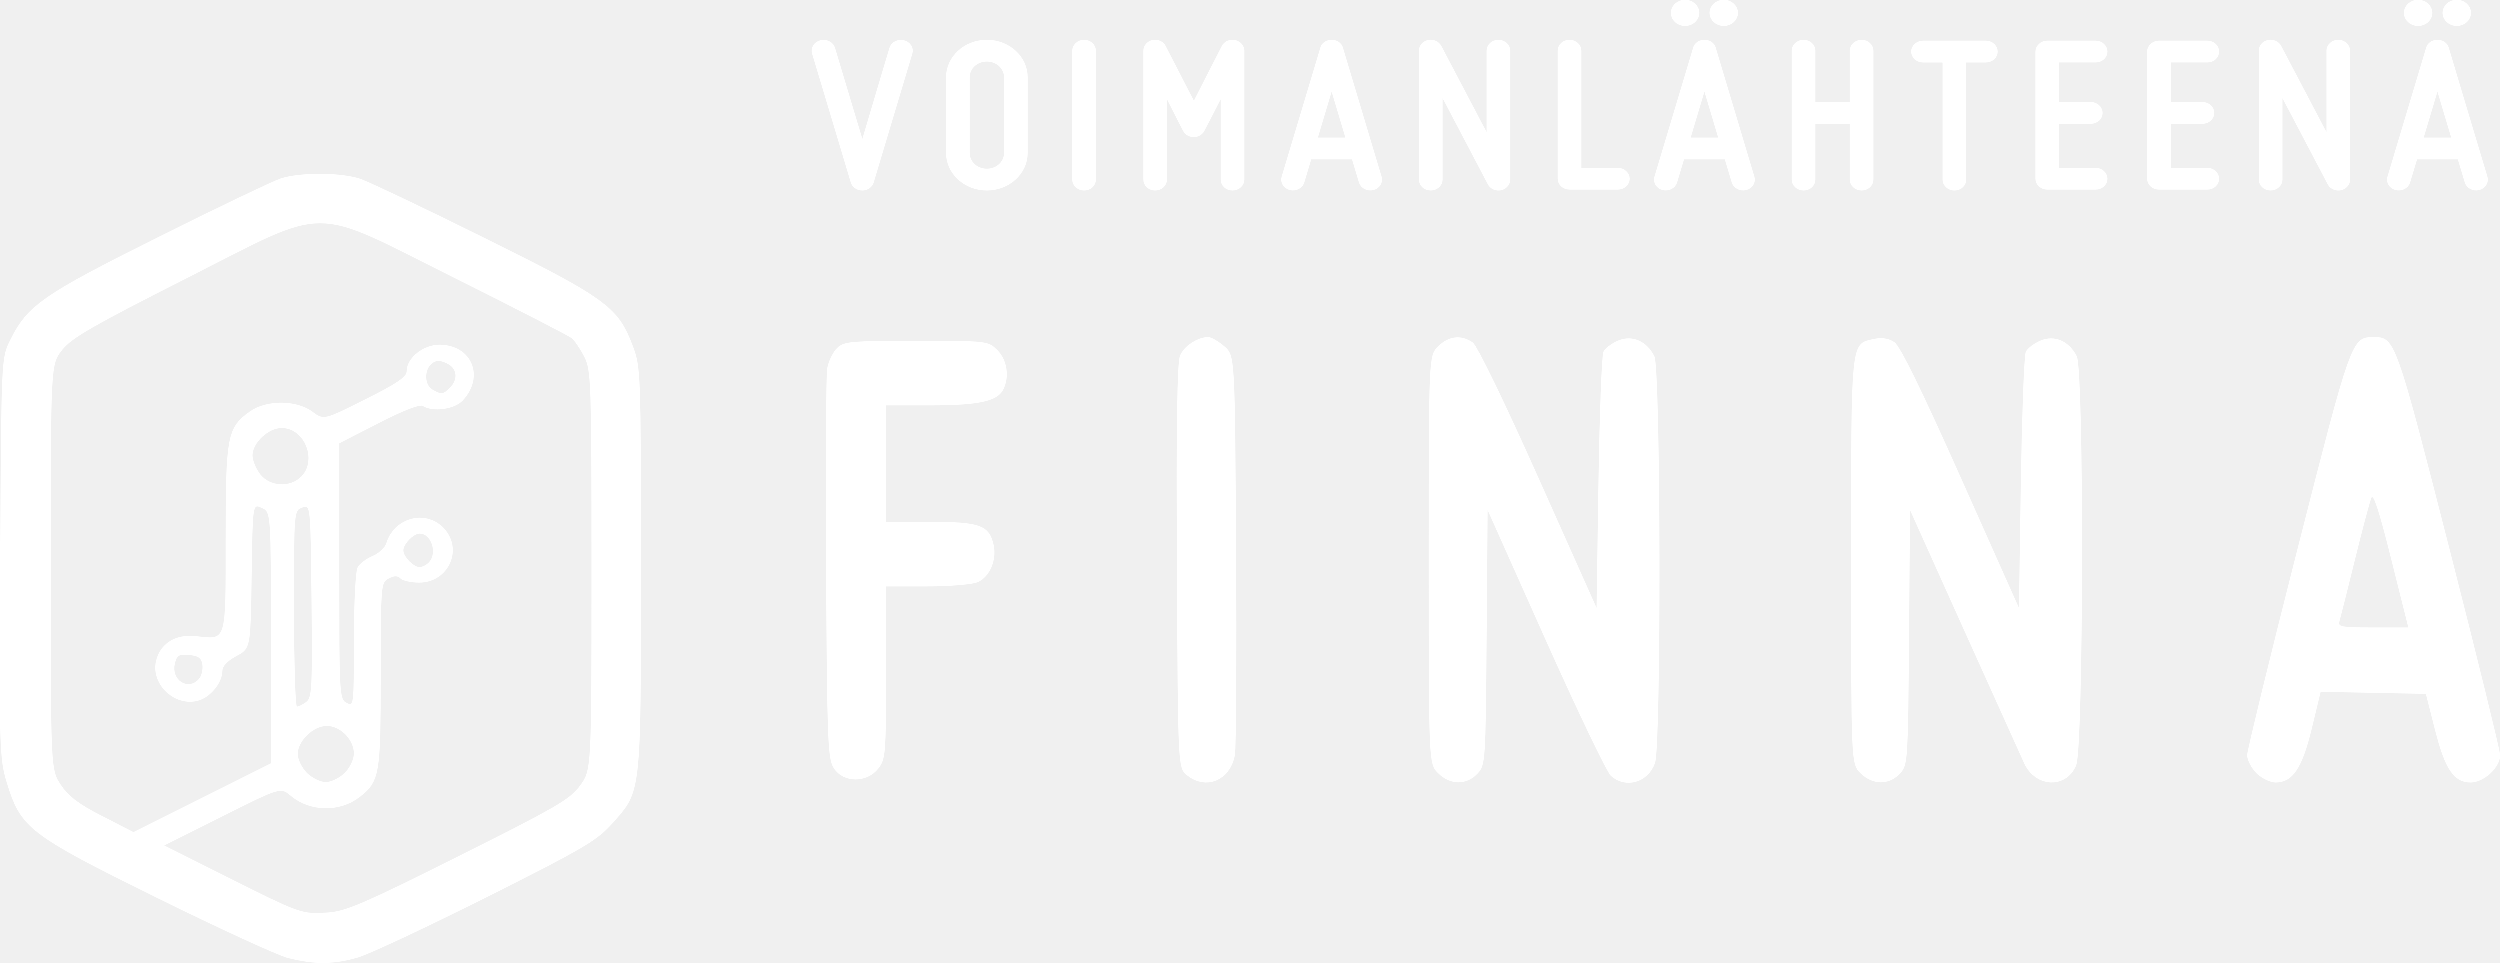
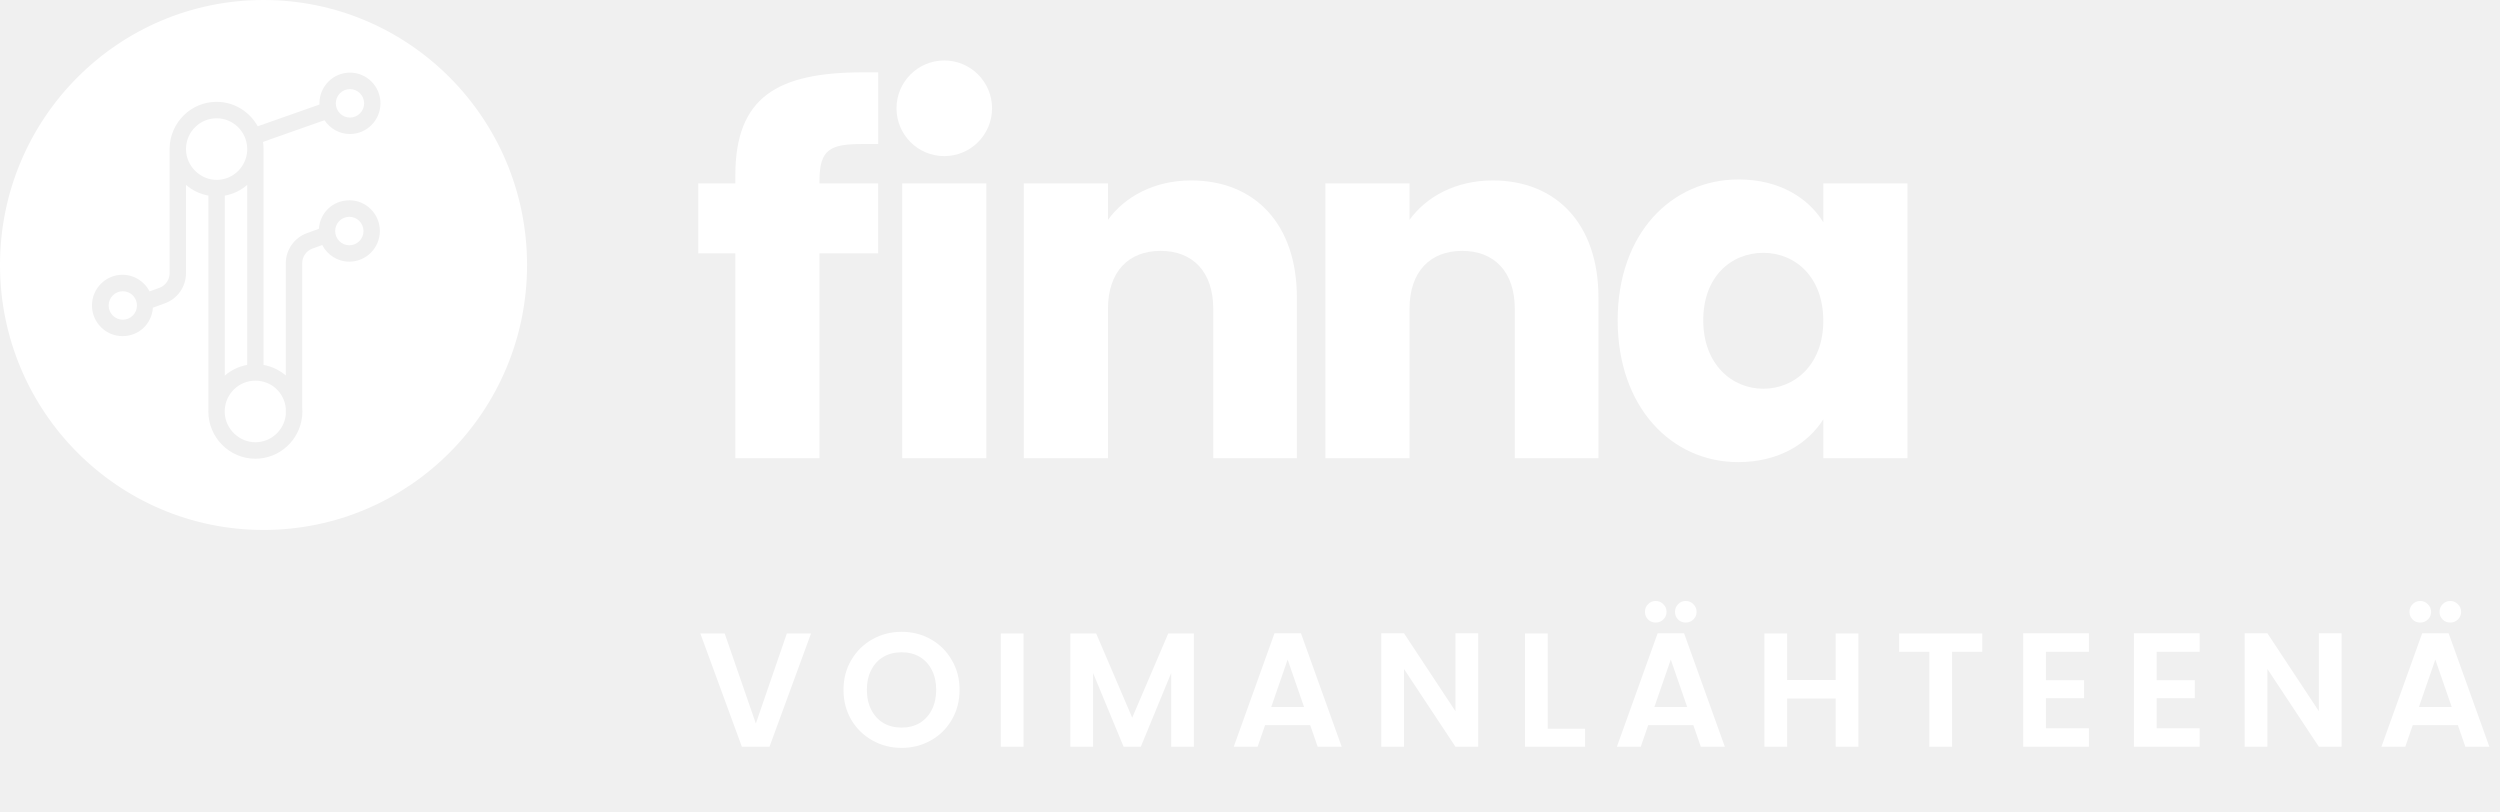
- <svg xmlns="http://www.w3.org/2000/svg" width="112.25mm" height="43.225mm" version="1.1" viewBox="0 0 112.25 43.225" xml:space="preserve" id="svg2">
-   <defs id="defs2">
-     <filter style="color-interpolation-filters:sRGB;" id="filter3" x="0" y="0" width="1" height="1">
-       <feColorMatrix type="hueRotate" values="180" result="color1" id="feColorMatrix2" />
-       <feColorMatrix values="-1 0 0 0 1 0 -1 0 0 1 0 0 -1 0 1 -0.21 -0.72 -0.07 2 0 " result="color2" id="feColorMatrix3" />
-     </filter>
-   </defs>
-   <g transform="matrix(.26458 0 0 .26458 -21.708 50.808)" id="g2" style="filter:url(#filter3)">
-     <path d="m130.94-29.482c-1.76-0.448-11.745-5.033-22.188-10.188-21.745-10.735-23.173-11.831-25.527-19.581-1.232-4.056-1.28-5.715-1.106-38.134 0.182-33.893 0.182-33.893 1.688-36.924 2.929-5.894 5.424-7.63 25.04-17.429 10.039-5.015 19.406-9.5 20.814-9.967 3.231-1.071 10.156-1.055 13.467 0.031 1.393 0.457 10.885 4.97 21.093 10.028 20.692 10.254 22.709 11.722 25.181 18.329 1.349 3.605 1.379 4.436 1.379 37.788 0 38.598 0.102 37.703-4.93 43.299-2.573 2.862-4.911 4.229-21.221 12.413-10.081 5.058-19.894 9.661-21.805 10.227-4.068 1.206-7.447 1.236-11.884 0.107zm28.973-17.243c16.71-8.359 18.904-9.636 20.623-12.01 1.924-2.656 1.924-2.656 1.924-36.505 0-32.158-0.062-33.97-1.233-36.267-0.678-1.329-1.63-2.747-2.115-3.149-0.485-0.403-9.362-4.965-19.727-10.139-25.103-12.531-21.019-12.542-46.024 0.124-15.661 7.933-19.188 9.97-20.8 12.012-1.941 2.459-1.941 2.459-1.941 36.847 0 34.387 0 34.387 1.717 36.981 1.298 1.961 3.016 3.259 7.04 5.318l5.323 2.724 23.36-11.697v-21.334c0-21.334 0-21.334-1.586-22.057-1.586-0.723-1.586-0.723-1.76 11.577-0.174 12.299-0.174 12.299-2.572 13.58-1.56 0.833-2.399 1.734-2.4 2.578-2e-3 1.812-1.746 4.107-3.679 4.842-3.938 1.497-8.42-2.378-7.515-6.498 0.653-2.971 3.272-4.628 6.708-4.245 5.311 0.593 5.124 1.199 5.124-16.602 0-17.422 0.262-18.804 4.079-21.527 2.789-1.99 7.869-1.978 10.576 0.024 1.962 1.451 1.962 1.451 9.014-2.085 5.51-2.763 7.051-3.821 7.051-4.84 0-2.21 2.818-4.448 5.571-4.425 5.429 0.045 7.627 5.395 3.87 9.42-1.381 1.479-5.054 1.97-6.739 0.902-0.511-0.324-3.331 0.77-7.52 2.92l-6.702 3.438v21.708c0 21.053 0.039 21.728 1.28 22.393 1.258 0.673 1.28 0.487 1.28-10.58 0-6.196 0.277-11.782 0.616-12.415s1.481-1.509 2.539-1.947c1.058-0.438 2.11-1.414 2.338-2.168 1.298-4.292 6.507-5.75 9.577-2.68 3.52 3.52 1.013 9.309-4.032 9.309-1.354 0-2.776-0.315-3.16-0.699-0.506-0.506-1.073-0.499-2.048 0.022-1.315 0.704-1.349 1.11-1.349 16.411 0 16.952-0.18 18.004-3.537 20.645-3.322 2.613-8.428 2.539-11.645-0.168-1.78-1.498-1.78-1.498-11.691 3.466l-9.911 4.964 10.552 5.291c12.693 6.365 12.832 6.414 17.289 6.125 3.048-0.198 6.12-1.522 22.236-9.583zm-19.344-14.124c0.901-0.901 1.571-2.316 1.571-3.319 0-2.35-2.316-4.71-4.621-4.71-2.314 0-4.979 2.569-4.979 4.8 0 0.912 0.707 2.365 1.571 3.229s2.317 1.571 3.229 1.571 2.365-0.707 3.229-1.571zm-6.54-12.029c0.99-0.724 1.077-2.35 0.922-17.194-0.171-16.394-0.171-16.394-1.611-15.861-1.44 0.533-1.44 0.533-1.44 17.194 0 9.163 0.233 16.661 0.518 16.661 0.285 0 1.01-0.36 1.611-0.8zm-18.158-3.965c0.422-0.509 0.673-1.589 0.558-2.4-0.161-1.139-0.679-1.521-2.267-1.674-1.753-0.169-2.119 0.045-2.471 1.448-0.724 2.886 2.358 4.822 4.18 2.626zm38.941-19.683c1.565-1.565 0.498-4.992-1.554-4.992-1.052 0-2.798 1.797-2.798 2.88s1.745 2.88 2.798 2.88c0.432 0 1.132-0.346 1.554-0.768zm-21.632-14.592c2.808-2.808 0.595-8.32-3.341-8.32-2.265 0-4.979 2.554-4.979 4.685 0 0.849 0.597 2.302 1.326 3.229 1.662 2.113 5.088 2.312 6.994 0.406zm25.234-15.086c1.491-1.491 1.231-3.399-0.575-4.222-1.209-0.551-1.811-0.529-2.56 0.092-1.321 1.096-1.24 3.64 0.141 4.444 1.518 0.884 1.829 0.851 2.994-0.314zm125.08 65.703c-1.511-1.223-1.511-1.223-1.688-35.347-0.122-23.62 0.039-34.644 0.523-35.814 0.68-1.641 2.952-3.136 4.768-3.136 0.492 0 1.702 0.695 2.69 1.544 1.796 1.544 1.796 1.544 1.987 34.4 0.105 18.071 0.017 33.808-0.196 34.972-0.779 4.256-4.884 5.972-8.085 3.381zm42.62-0.348c-1.571-1.571-1.571-1.571-1.571-36.189 0-34.618 0-34.618 1.571-36.189 1.766-1.766 3.915-2.011 5.837-0.666 0.763 0.535 5.343 9.97 11.182 23.04l9.89 22.135 0.32-21.28c0.176-11.704 0.557-21.758 0.846-22.342s1.409-1.427 2.488-1.874c2.358-0.977 4.793 0.078 6.088 2.635 1.075 2.123 1.177 65.96 0.111 69.019-1.149 3.295-4.944 4.397-7.443 2.162-0.689-0.616-5.689-11.046-11.111-23.178l-9.858-22.058-0.169 21.706c-0.165 21.248-0.198 21.737-1.552 23.178-1.836 1.954-4.617 1.913-6.629-0.099zm71.68 0c-1.571-1.571-1.571-1.571-1.571-36.018 0-37.854-0.114-36.743 3.867-37.617 1.276-0.28 2.444-0.1 3.396 0.523 0.997 0.653 4.543 7.882 11.334 23.102l9.884 22.151 0.32-21.285c0.176-11.707 0.557-21.763 0.846-22.347s1.409-1.427 2.488-1.874c2.358-0.977 4.793 0.078 6.088 2.635 1.254 2.478 1.163 66.399-0.099 69.418-1.666 3.986-6.844 3.79-8.753-0.332-0.567-1.224-5.175-11.433-10.24-22.687l-9.209-20.461-0.169 21.709c-0.165 21.251-0.198 21.74-1.552 23.181-1.836 1.954-4.617 1.913-6.629-0.099zm67.2 0c-0.864-0.864-1.568-2.232-1.565-3.04 3e-3 -0.808 3.853-16.57 8.556-35.027 9.079-35.636 9.167-35.882 12.878-35.882 3.61 0 3.724 0.318 12.815 35.84 4.73 18.48 8.605 34.261 8.612 35.069 0.018 2.061-2.729 4.611-4.967 4.611-2.835 0-4.324-2.212-6.033-8.96l-1.54-6.08-17.908-0.354-1.498 6.214c-1.632 6.77-3.239 9.18-6.122 9.18-0.912 0-2.365-0.707-3.229-1.571zm22.881-36.314c-2.1-8.394-3.058-11.297-3.43-10.4-0.284 0.685-1.542 5.421-2.797 10.525-1.255 5.104-2.432 9.784-2.616 10.4-0.302 1.011 0.252 1.12 5.712 1.12h6.046zm-264.28 35.514c-1.041-1.589-1.15-4.366-1.324-33.76-0.104-17.616-0.016-32.981 0.196-34.145 0.212-1.164 0.945-2.676 1.629-3.36 1.145-1.145 2.214-1.244 13.433-1.244 12.088 0 12.202 0.013 13.76 1.571 1.662 1.662 2.076 4.609 0.944 6.724-1.021 1.909-4.233 2.585-12.269 2.585h-7.585v19.84h7.538c8.438 0 9.982 0.56 10.712 3.883 0.558 2.538-0.63 5.357-2.643 6.274-0.873 0.398-4.741 0.723-8.597 0.723h-7.01v14.634c0 13.835-0.072 14.726-1.326 16.32-1.908 2.425-5.855 2.402-7.459-0.045z" id="path1" />
-     <path transform="matrix(3.9413 0 0 3.6244 -831.5 1.811e-6)" d="m268.43-44.438c0.062 0.219 0.26 0.364 0.489 0.364 0.219 0 0.416-0.146 0.479-0.364l1.665-6.037c0.073-0.271-0.083-0.541-0.354-0.614-0.26-0.073-0.541 0.083-0.614 0.343 0 0-0.697 2.529-1.176 4.299-0.489-1.769-1.187-4.299-1.187-4.299-0.073-0.26-0.354-0.416-0.614-0.343-0.271 0.073-0.427 0.343-0.354 0.614zm5.85 0.364c0.968 0 1.749-0.781 1.749-1.749v-3.539c0-0.968-0.781-1.749-1.749-1.749s-1.749 0.781-1.749 1.749v3.539c0 0.968 0.781 1.749 1.749 1.749zm0-6.037c0.416 0 0.749 0.333 0.749 0.749v3.539c0 0.416-0.333 0.749-0.749 0.749s-0.749-0.333-0.749-0.749v-3.539c0-0.416 0.333-0.749 0.749-0.749zm4.185 6.037c0.281 0 0.5-0.219 0.5-0.5v-6.037c0-0.271-0.219-0.5-0.5-0.5-0.271 0-0.5 0.229-0.5 0.5v6.037c0 0.281 0.229 0.5 0.5 0.5zm3.061 0c0.271 0 0.5-0.219 0.5-0.5v-3.799c0.343 0.739 0.708 1.509 0.708 1.509 0.083 0.177 0.26 0.291 0.458 0.291 0.187 0 0.364-0.114 0.448-0.291 0 0 0.364-0.77 0.718-1.509v3.799c0 0.281 0.219 0.5 0.5 0.5 0.271 0 0.5-0.219 0.5-0.5v-6.037c0-0.229-0.167-0.437-0.396-0.489-0.229-0.052-0.458 0.062-0.562 0.281 0 0-0.729 1.551-1.207 2.571-0.479-1.02-1.218-2.571-1.218-2.571-0.094-0.219-0.333-0.333-0.562-0.281-0.229 0.052-0.385 0.26-0.385 0.489v6.037c0 0.281 0.219 0.5 0.5 0.5zm8.078-6.672c-0.052-0.219-0.25-0.364-0.479-0.364s-0.427 0.146-0.479 0.364l-1.665 6.037c-0.073 0.271 0.083 0.541 0.343 0.614 0.271 0.073 0.541-0.083 0.614-0.343 0 0 0.125-0.448 0.302-1.093h1.769c0.177 0.645 0.302 1.093 0.302 1.093 0.073 0.26 0.343 0.416 0.614 0.343 0.26-0.073 0.416-0.343 0.343-0.614zm-1.083 4.215c0.198-0.718 0.416-1.52 0.604-2.196 0.187 0.677 0.406 1.478 0.604 2.196zm7.901 2.446c0.219-0.052 0.385-0.26 0.385-0.489v-6.037c0-0.271-0.229-0.5-0.5-0.5-0.281 0-0.5 0.229-0.5 0.5v3.851c-0.864-1.79-1.967-4.07-1.967-4.07-0.104-0.208-0.333-0.323-0.562-0.271-0.229 0.052-0.385 0.26-0.385 0.489v6.037c0 0.281 0.219 0.5 0.5 0.5 0.271 0 0.5-0.219 0.5-0.5v-3.851c0.864 1.79 1.967 4.07 1.967 4.07 0.094 0.208 0.333 0.323 0.562 0.271zm2.946-0.031h2.082c0.271 0 0.5-0.219 0.5-0.5 0-0.271-0.229-0.5-0.5-0.5h-1.582v-5.496c0-0.271-0.229-0.5-0.5-0.5-0.281 0-0.5 0.229-0.5 0.5v5.995c0 0.281 0.219 0.5 0.5 0.5zm6.641-7.661c0.333 0 0.604-0.271 0.604-0.604s-0.271-0.604-0.604-0.604c-0.333 0-0.604 0.271-0.604 0.604s0.271 0.604 0.604 0.604zm-1.665-1.207c-0.333 0-0.604 0.271-0.604 0.604s0.271 0.604 0.604 0.604c0.333 0 0.604-0.271 0.604-0.604s-0.271-0.604-0.604-0.604zm1.312 2.238c-0.052-0.219-0.25-0.364-0.479-0.364-0.229 0-0.427 0.146-0.479 0.364l-1.665 6.037c-0.073 0.271 0.083 0.541 0.343 0.614 0.271 0.073 0.541-0.083 0.614-0.343 0 0 0.125-0.448 0.302-1.093h1.769c0.177 0.645 0.302 1.093 0.302 1.093 0.073 0.26 0.343 0.416 0.614 0.343 0.26-0.073 0.416-0.343 0.343-0.614zm-1.083 4.215c0.198-0.718 0.416-1.52 0.604-2.196 0.187 0.677 0.406 1.478 0.604 2.196zm6.87-4.08v2.415h-1.499v-2.415c0-0.271-0.219-0.5-0.5-0.5-0.271 0-0.5 0.229-0.5 0.5v6.037c0 0.281 0.229 0.5 0.5 0.5 0.281 0 0.5-0.219 0.5-0.5v-2.623h1.499v2.623c0 0.281 0.229 0.5 0.5 0.5 0.281 0 0.5-0.219 0.5-0.5v-6.037c0-0.271-0.219-0.5-0.5-0.5-0.271 0-0.5 0.229-0.5 0.5zm3.144-0.458c-0.271 0-0.5 0.229-0.5 0.5 0 0.281 0.229 0.5 0.5 0.5h0.853v5.496c0 0.281 0.229 0.5 0.5 0.5 0.281 0 0.5-0.219 0.5-0.5v-5.496h0.854c0.281 0 0.5-0.219 0.5-0.5 0-0.271-0.219-0.5-0.5-0.5zm4.851 0.5v5.954c0 0.281 0.229 0.5 0.5 0.5h2.082c0.281 0 0.5-0.219 0.5-0.5 0-0.271-0.219-0.5-0.5-0.5h-1.582v-2.082h1.374c0.281 0 0.5-0.219 0.5-0.5 0-0.271-0.219-0.5-0.5-0.5h-1.374v-1.873h1.582c0.281 0 0.5-0.219 0.5-0.5 0-0.271-0.219-0.5-0.5-0.5h-2.082c-0.271 0-0.5 0.229-0.5 0.5zm4.809 0v5.954c0 0.281 0.229 0.5 0.5 0.5h2.082c0.281 0 0.5-0.219 0.5-0.5 0-0.271-0.219-0.5-0.5-0.5h-1.582v-2.082h1.374c0.281 0 0.5-0.219 0.5-0.5 0-0.271-0.219-0.5-0.5-0.5h-1.374v-1.873h1.582c0.281 0 0.5-0.219 0.5-0.5 0-0.271-0.219-0.5-0.5-0.5h-2.082c-0.271 0-0.5 0.229-0.5 0.5zm8.338 6.484c0.219-0.052 0.385-0.26 0.385-0.489v-6.037c0-0.271-0.229-0.5-0.5-0.5-0.281 0-0.5 0.229-0.5 0.5v3.851c-0.864-1.79-1.967-4.07-1.967-4.07-0.104-0.208-0.333-0.323-0.562-0.271-0.229 0.052-0.385 0.26-0.385 0.489v6.037c0 0.281 0.219 0.5 0.5 0.5 0.271 0 0.5-0.219 0.5-0.5v-3.851c0.864 1.79 1.967 4.07 1.967 4.07 0.094 0.208 0.333 0.323 0.562 0.271zm4.986-7.692c0.333 0 0.604-0.271 0.604-0.604s-0.271-0.604-0.604-0.604c-0.333 0-0.604 0.271-0.604 0.604s0.271 0.604 0.604 0.604zm-1.665-1.207c-0.333 0-0.604 0.271-0.604 0.604s0.271 0.604 0.604 0.604c0.333 0 0.604-0.271 0.604-0.604s-0.271-0.604-0.604-0.604zm1.312 2.238c-0.052-0.219-0.25-0.364-0.479-0.364-0.229 0-0.427 0.146-0.479 0.364l-1.665 6.037c-0.073 0.271 0.083 0.541 0.343 0.614 0.271 0.073 0.541-0.083 0.614-0.343 0 0 0.125-0.448 0.302-1.093h1.769c0.177 0.645 0.302 1.093 0.302 1.093 0.073 0.26 0.343 0.416 0.614 0.343 0.26-0.073 0.416-0.343 0.343-0.614zm-1.083 4.215c0.198-0.718 0.416-1.52 0.604-2.196 0.187 0.677 0.406 1.478 0.604 2.196z" stroke-width=".578" style="font-variant-ligatures:none" aria-label="VOIMANLÄHTEENÄ" id="path2" />
-   </g>
+ <svg xmlns="http://www.w3.org/2000/svg" width="308" height="100" viewBox="0 0 308 100" fill="none">
+   <path d="M116.335 19.233C119.586 19.233 122.222 16.596 122.222 13.342C122.222 10.088 119.586 7.45 116.335 7.45C113.085 7.45 110.449 10.088 110.449 13.342C110.449 16.596 113.085 19.233 116.335 19.233Z" fill="white" />
+   <path d="M32.467 0C50.397 0 64.932 14.617 64.933 32.645C64.933 50.672 50.397 65.29 32.467 65.29C14.537 65.29 0 50.673 0 32.645C0 14.617 14.537 0 32.467 0ZM43.114 8.947C41.042 8.947 39.355 10.643 39.355 12.729C39.355 12.779 39.355 12.829 39.357 12.88L31.75 15.558C30.762 13.763 28.861 12.546 26.682 12.546C23.55 12.546 20.995 15.06 20.898 18.189V18.227C20.898 18.276 20.892 18.322 20.892 18.367C20.892 18.42 20.896 18.471 20.898 18.523V33.655C20.898 34.464 20.391 35.188 19.637 35.462L18.43 35.9C17.805 34.685 16.543 33.851 15.089 33.851C13.015 33.851 11.33 35.547 11.33 37.63C11.33 39.713 13.017 41.411 15.089 41.411C17.161 41.411 18.697 39.862 18.839 37.906L20.321 37.367C21.872 36.804 22.917 35.313 22.917 33.653V22.779C23.689 23.446 24.636 23.912 25.677 24.098V50.39C25.672 50.488 25.669 50.59 25.669 50.69C25.669 53.899 28.268 56.515 31.462 56.515C34.445 56.514 36.908 54.233 37.218 51.315H37.23V51.192C37.245 51.027 37.254 50.858 37.254 50.69C37.254 50.522 37.245 50.353 37.23 50.188V32.431C37.231 31.622 37.738 30.898 38.492 30.624L39.698 30.186C40.323 31.401 41.585 32.236 43.039 32.236C45.113 32.236 46.799 30.54 46.799 28.454C46.799 26.369 45.111 24.673 43.039 24.673L43.037 24.683C40.965 24.683 39.429 26.232 39.287 28.188L37.805 28.727C36.255 29.29 35.209 30.781 35.209 32.44V46.261C34.442 45.604 33.5 45.143 32.467 44.96V18.572C32.467 18.505 32.471 18.437 32.471 18.37C32.471 18.072 32.447 17.776 32.404 17.487L33.151 17.225V17.215L39.977 14.812C40.651 15.834 41.804 16.51 43.114 16.51C45.188 16.509 46.873 14.814 46.873 12.729C46.873 10.643 45.186 8.947 43.114 8.947ZM31.457 46.898C33.461 46.898 35.002 48.38 35.209 50.278V51.106C35.002 53.004 33.399 54.486 31.457 54.486C29.515 54.486 27.811 52.908 27.69 50.924V50.462C27.808 48.477 29.453 46.898 31.457 46.898ZM30.452 44.957C29.412 45.142 28.465 45.607 27.693 46.273V24.101C28.734 23.915 29.681 23.451 30.452 22.782V44.957ZM15.13 35.881C16.094 35.881 16.875 36.668 16.875 37.635C16.875 38.602 16.094 39.388 15.13 39.388C14.169 39.388 13.385 38.602 13.385 37.635C13.385 36.668 14.166 35.881 15.13 35.881ZM43.037 26.71C44.001 26.71 44.782 27.497 44.782 28.464C44.782 29.431 44.001 30.218 43.037 30.218C42.073 30.218 41.292 29.431 41.292 28.464C41.292 27.497 42.073 26.71 43.037 26.71ZM26.684 14.573C28.729 14.573 30.397 16.216 30.455 18.259V18.564C30.352 20.566 28.702 22.161 26.686 22.161H26.684C24.701 22.161 22.971 20.513 22.915 18.469V18.264C22.971 16.219 24.638 14.573 26.684 14.573ZM43.116 10.977C44.078 10.977 44.861 11.764 44.861 12.73C44.861 13.697 44.08 14.484 43.116 14.484C42.152 14.484 41.371 13.697 41.371 12.73C41.371 11.764 42.153 10.978 43.116 10.977Z" fill="white" />
+   <path d="M199.296 39.46C199.296 28.782 205.903 22.108 214.207 22.108C219.238 22.108 222.814 24.413 224.634 27.386V22.594H235V56.447H224.634V51.655C222.754 54.628 219.178 56.933 214.147 56.933C205.903 56.933 199.296 50.137 199.296 39.46ZM224.631 39.52C224.631 34.12 221.175 31.149 217.236 31.149C213.296 31.149 209.84 34.062 209.84 39.46C209.84 44.859 213.356 47.892 217.236 47.892C221.115 47.892 224.631 44.919 224.631 39.52Z" fill="white" />
+   <path d="M186.623 56.449V38.067C186.623 33.456 184.077 30.908 180.138 30.908C176.199 30.908 173.653 33.456 173.653 38.067V56.449H163.287V22.596H173.653V27.085C175.713 24.235 179.35 22.231 183.897 22.231C191.716 22.231 196.929 27.569 196.929 36.67V56.449H186.625H186.623Z" fill="white" />
+   <path d="M149.474 56.449V38.067C149.474 33.456 146.928 30.908 142.987 30.908C139.045 30.908 136.502 33.456 136.502 38.067V56.449H126.136V22.596H136.502V27.085C138.564 24.235 142.201 22.231 146.746 22.231C154.564 22.231 159.777 27.569 159.777 36.67V56.449H149.474Z" fill="white" />
+   <path d="M111.152 56.449V22.594H121.519V56.447H111.152V56.449Z" fill="white" />
+   <path d="M106.353 17.739H108.192V8.911H106.348C95.706 8.911 90.594 11.999 90.594 21.625V22.594H86.024V31.209H90.594V56.452H100.96V31.209H108.187V22.594H100.96V22.291C100.96 18.331 102.318 17.742 106.353 17.742V17.739Z" fill="white" />
+   <path d="M99.92 78.04L94.8 92H91.4L86.28 78.04H89.28L93.12 89.14L96.94 78.04H99.92ZM111.079 92.14C109.772 92.14 108.572 91.833 107.479 91.22C106.385 90.607 105.519 89.76 104.879 88.68C104.239 87.587 103.919 86.353 103.919 84.98C103.919 83.62 104.239 82.4 104.879 81.32C105.519 80.227 106.385 79.373 107.479 78.76C108.572 78.147 109.772 77.84 111.079 77.84C112.399 77.84 113.599 78.147 114.679 78.76C115.772 79.373 116.632 80.227 117.259 81.32C117.899 82.4 118.219 83.62 118.219 84.98C118.219 86.353 117.899 87.587 117.259 88.68C116.632 89.76 115.772 90.607 114.679 91.22C113.585 91.833 112.385 92.14 111.079 92.14ZM111.079 89.64C111.919 89.64 112.659 89.453 113.299 89.08C113.939 88.693 114.439 88.147 114.799 87.44C115.159 86.733 115.339 85.913 115.339 84.98C115.339 84.047 115.159 83.233 114.799 82.54C114.439 81.833 113.939 81.293 113.299 80.92C112.659 80.547 111.919 80.36 111.079 80.36C110.239 80.36 109.492 80.547 108.839 80.92C108.199 81.293 107.699 81.833 107.339 82.54C106.979 83.233 106.799 84.047 106.799 84.98C106.799 85.913 106.979 86.733 107.339 87.44C107.699 88.147 108.199 88.693 108.839 89.08C109.492 89.453 110.239 89.64 111.079 89.64ZM126.102 78.04V92H123.302V78.04H126.102ZM147.088 78.04V92H144.288V82.92L140.548 92H138.428L134.668 82.92V92H131.868V78.04H135.048L139.488 88.42L143.928 78.04H147.088ZM161.417 89.34H155.857L154.937 92H151.997L157.017 78.02H160.277L165.297 92H162.337L161.417 89.34ZM160.657 87.1L158.637 81.26L156.617 87.1H160.657ZM182.113 92H179.313L172.973 82.42V92H170.173V78.02H172.973L179.313 87.62V78.02H182.113V92ZM190.68 89.78H195.28V92H187.88V78.04H190.68V89.78ZM208.62 89.34H203.06L202.14 92H199.2L204.22 78.02H207.48L212.5 92H209.54L208.62 89.34ZM207.86 87.1L205.84 81.26L203.82 87.1H207.86ZM203.98 76.7C203.606 76.7 203.293 76.573 203.04 76.32C202.786 76.067 202.66 75.753 202.66 75.38C202.66 75.007 202.786 74.693 203.04 74.44C203.293 74.173 203.606 74.04 203.98 74.04C204.353 74.04 204.666 74.173 204.92 74.44C205.186 74.693 205.32 75.007 205.32 75.38C205.32 75.753 205.186 76.067 204.92 76.32C204.666 76.573 204.353 76.7 203.98 76.7ZM207.68 76.7C207.306 76.7 206.993 76.573 206.74 76.32C206.486 76.067 206.36 75.753 206.36 75.38C206.36 75.007 206.486 74.693 206.74 74.44C206.993 74.173 207.306 74.04 207.68 74.04C208.053 74.04 208.366 74.173 208.62 74.44C208.886 74.693 209.02 75.007 209.02 75.38C209.02 75.753 208.886 76.067 208.62 76.32C208.366 76.573 208.053 76.7 207.68 76.7ZM228.956 78.04V92H226.156V86.06H220.176V92H217.376V78.04H220.176V83.78H226.156V78.04H228.956ZM244.212 78.04V80.3H240.492V92H237.692V80.3H233.972V78.04H244.212ZM252.055 80.3V83.8H256.755V86.02H252.055V89.72H257.355V92H249.255V78.02H257.355V80.3H252.055ZM265.7 80.3V83.8H270.4V86.02H265.7V89.72H271V92H262.9V78.02H271V80.3H265.7ZM288.484 92H285.684L279.344 82.42V92H276.544V78.02H279.344L285.684 87.62V78.02H288.484V92ZM302.811 89.34H297.251L296.331 92H293.391L298.411 78.02H301.671L306.691 92H303.731L302.811 89.34ZM302.051 87.1L300.031 81.26L298.011 87.1H302.051ZM298.171 76.7C297.798 76.7 297.484 76.573 297.231 76.32C296.978 76.067 296.851 75.753 296.851 75.38C296.851 75.007 296.978 74.693 297.231 74.44C297.484 74.173 297.798 74.04 298.171 74.04C298.544 74.04 298.858 74.173 299.111 74.44C299.378 74.693 299.511 75.007 299.511 75.38C299.511 75.753 299.378 76.067 299.111 76.32C298.858 76.573 298.544 76.7 298.171 76.7ZM301.871 76.7C301.498 76.7 301.184 76.573 300.931 76.32C300.678 76.067 300.551 75.753 300.551 75.38C300.551 75.007 300.678 74.693 300.931 74.44C301.184 74.173 301.498 74.04 301.871 74.04C302.244 74.04 302.558 74.173 302.811 74.44C303.078 74.693 303.211 75.007 303.211 75.38C303.211 75.753 303.078 76.067 302.811 76.32C302.558 76.573 302.244 76.7 301.871 76.7Z" fill="white" />
</svg>
